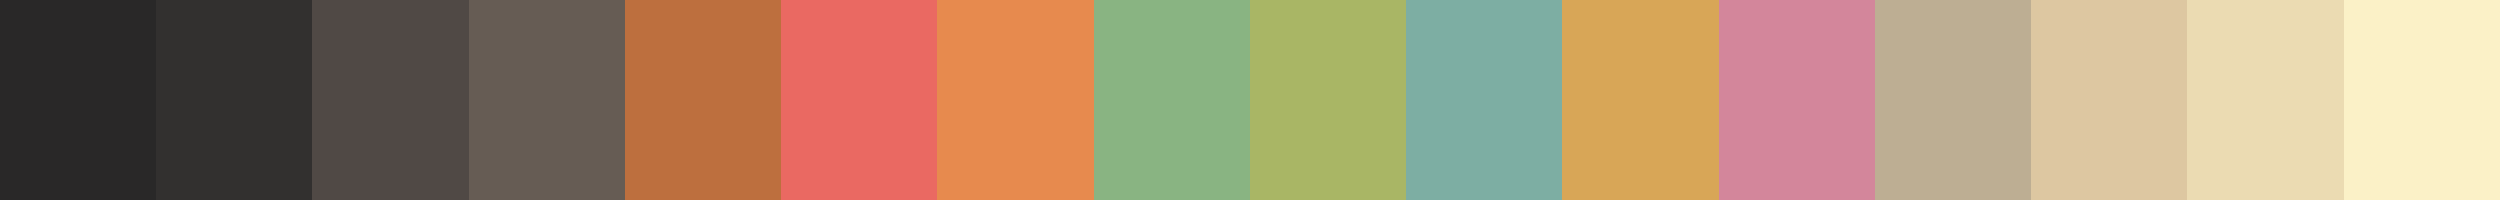
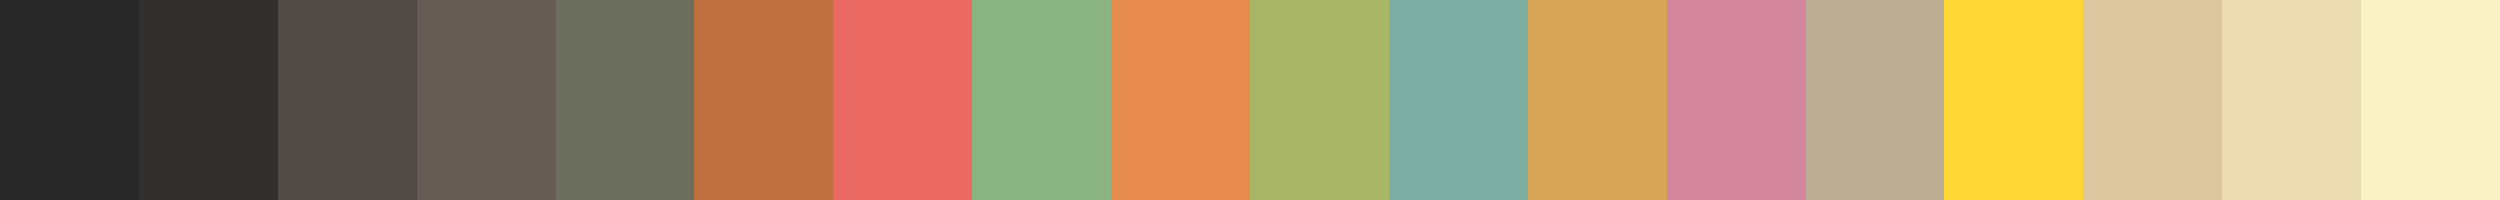
<svg xmlns="http://www.w3.org/2000/svg" width="200" height="16" shape-rendering="crispEdges">
-   <rect x="0.0" width="12.5" height="16" fill="rgb(41, 40, 40)" />
-   <rect x="12.5" width="12.5" height="16" fill="rgb(50, 48, 47)" />
-   <rect x="25.0" width="12.5" height="16" fill="rgb(80, 73, 69)" />
-   <rect x="37.5" width="12.5" height="16" fill="rgb(102, 92, 84)" />
-   <rect x="50.0" width="12.5" height="16" fill="rgb(189, 111, 62)" />
-   <rect x="62.5" width="12.5" height="16" fill="rgb(234, 105, 98)" />
-   <rect x="75.0" width="12.5" height="16" fill="rgb(231, 138, 78)" />
-   <rect x="87.5" width="12.5" height="16" fill="rgb(137, 180, 130)" />
-   <rect x="100.0" width="12.5" height="16" fill="rgb(169, 182, 101)" />
-   <rect x="112.5" width="12.5" height="16" fill="rgb(125, 174, 163)" />
-   <rect x="125.0" width="12.5" height="16" fill="rgb(216, 166, 87)" />
-   <rect x="137.5" width="12.5" height="16" fill="rgb(211, 134, 155)" />
-   <rect x="150.0" width="12.5" height="16" fill="rgb(189, 174, 147)" />
-   <rect x="162.5" width="12.5" height="16" fill="rgb(221, 199, 161)" />
-   <rect x="175.0" width="12.5" height="16" fill="rgb(235, 219, 178)" />
-   <rect x="187.5" width="12.5" height="16" fill="rgb(251, 241, 199)" />
+   <rect x="0.0" width="11.111" height="16" fill="rgb(41, 40, 40)" />
+   <rect x="11.111" width="11.111" height="16" fill="rgb(50, 48, 47)" />
+   <rect x="22.222" width="11.111" height="16" fill="rgb(80, 73, 69)" />
+   <rect x="33.333" width="11.111" height="16" fill="rgb(102, 92, 84)" />
+   <rect x="44.444" width="11.111" height="16" fill="rgb(108, 110, 94)" />
+   <rect x="55.556" width="11.111" height="16" fill="rgb(189, 111, 62)" />
+   <rect x="66.667" width="11.111" height="16" fill="rgb(234, 105, 98)" />
+   <rect x="77.778" width="11.111" height="16" fill="rgb(137, 180, 130)" />
+   <rect x="88.889" width="11.111" height="16" fill="rgb(231, 138, 78)" />
+   <rect x="100.0" width="11.111" height="16" fill="rgb(169, 182, 101)" />
+   <rect x="111.111" width="11.111" height="16" fill="rgb(125, 174, 163)" />
+   <rect x="122.222" width="11.111" height="16" fill="rgb(216, 166, 87)" />
+   <rect x="133.333" width="11.111" height="16" fill="rgb(211, 134, 155)" />
+   <rect x="144.444" width="11.111" height="16" fill="rgb(189, 174, 147)" />
+   <rect x="155.556" width="11.111" height="16" fill="rgb(255, 214, 51)" />
+   <rect x="166.667" width="11.111" height="16" fill="rgb(221, 199, 161)" />
+   <rect x="177.778" width="11.111" height="16" fill="rgb(235, 219, 178)" />
+   <rect x="188.889" width="11.111" height="16" fill="rgb(251, 241, 199)" />
</svg>
